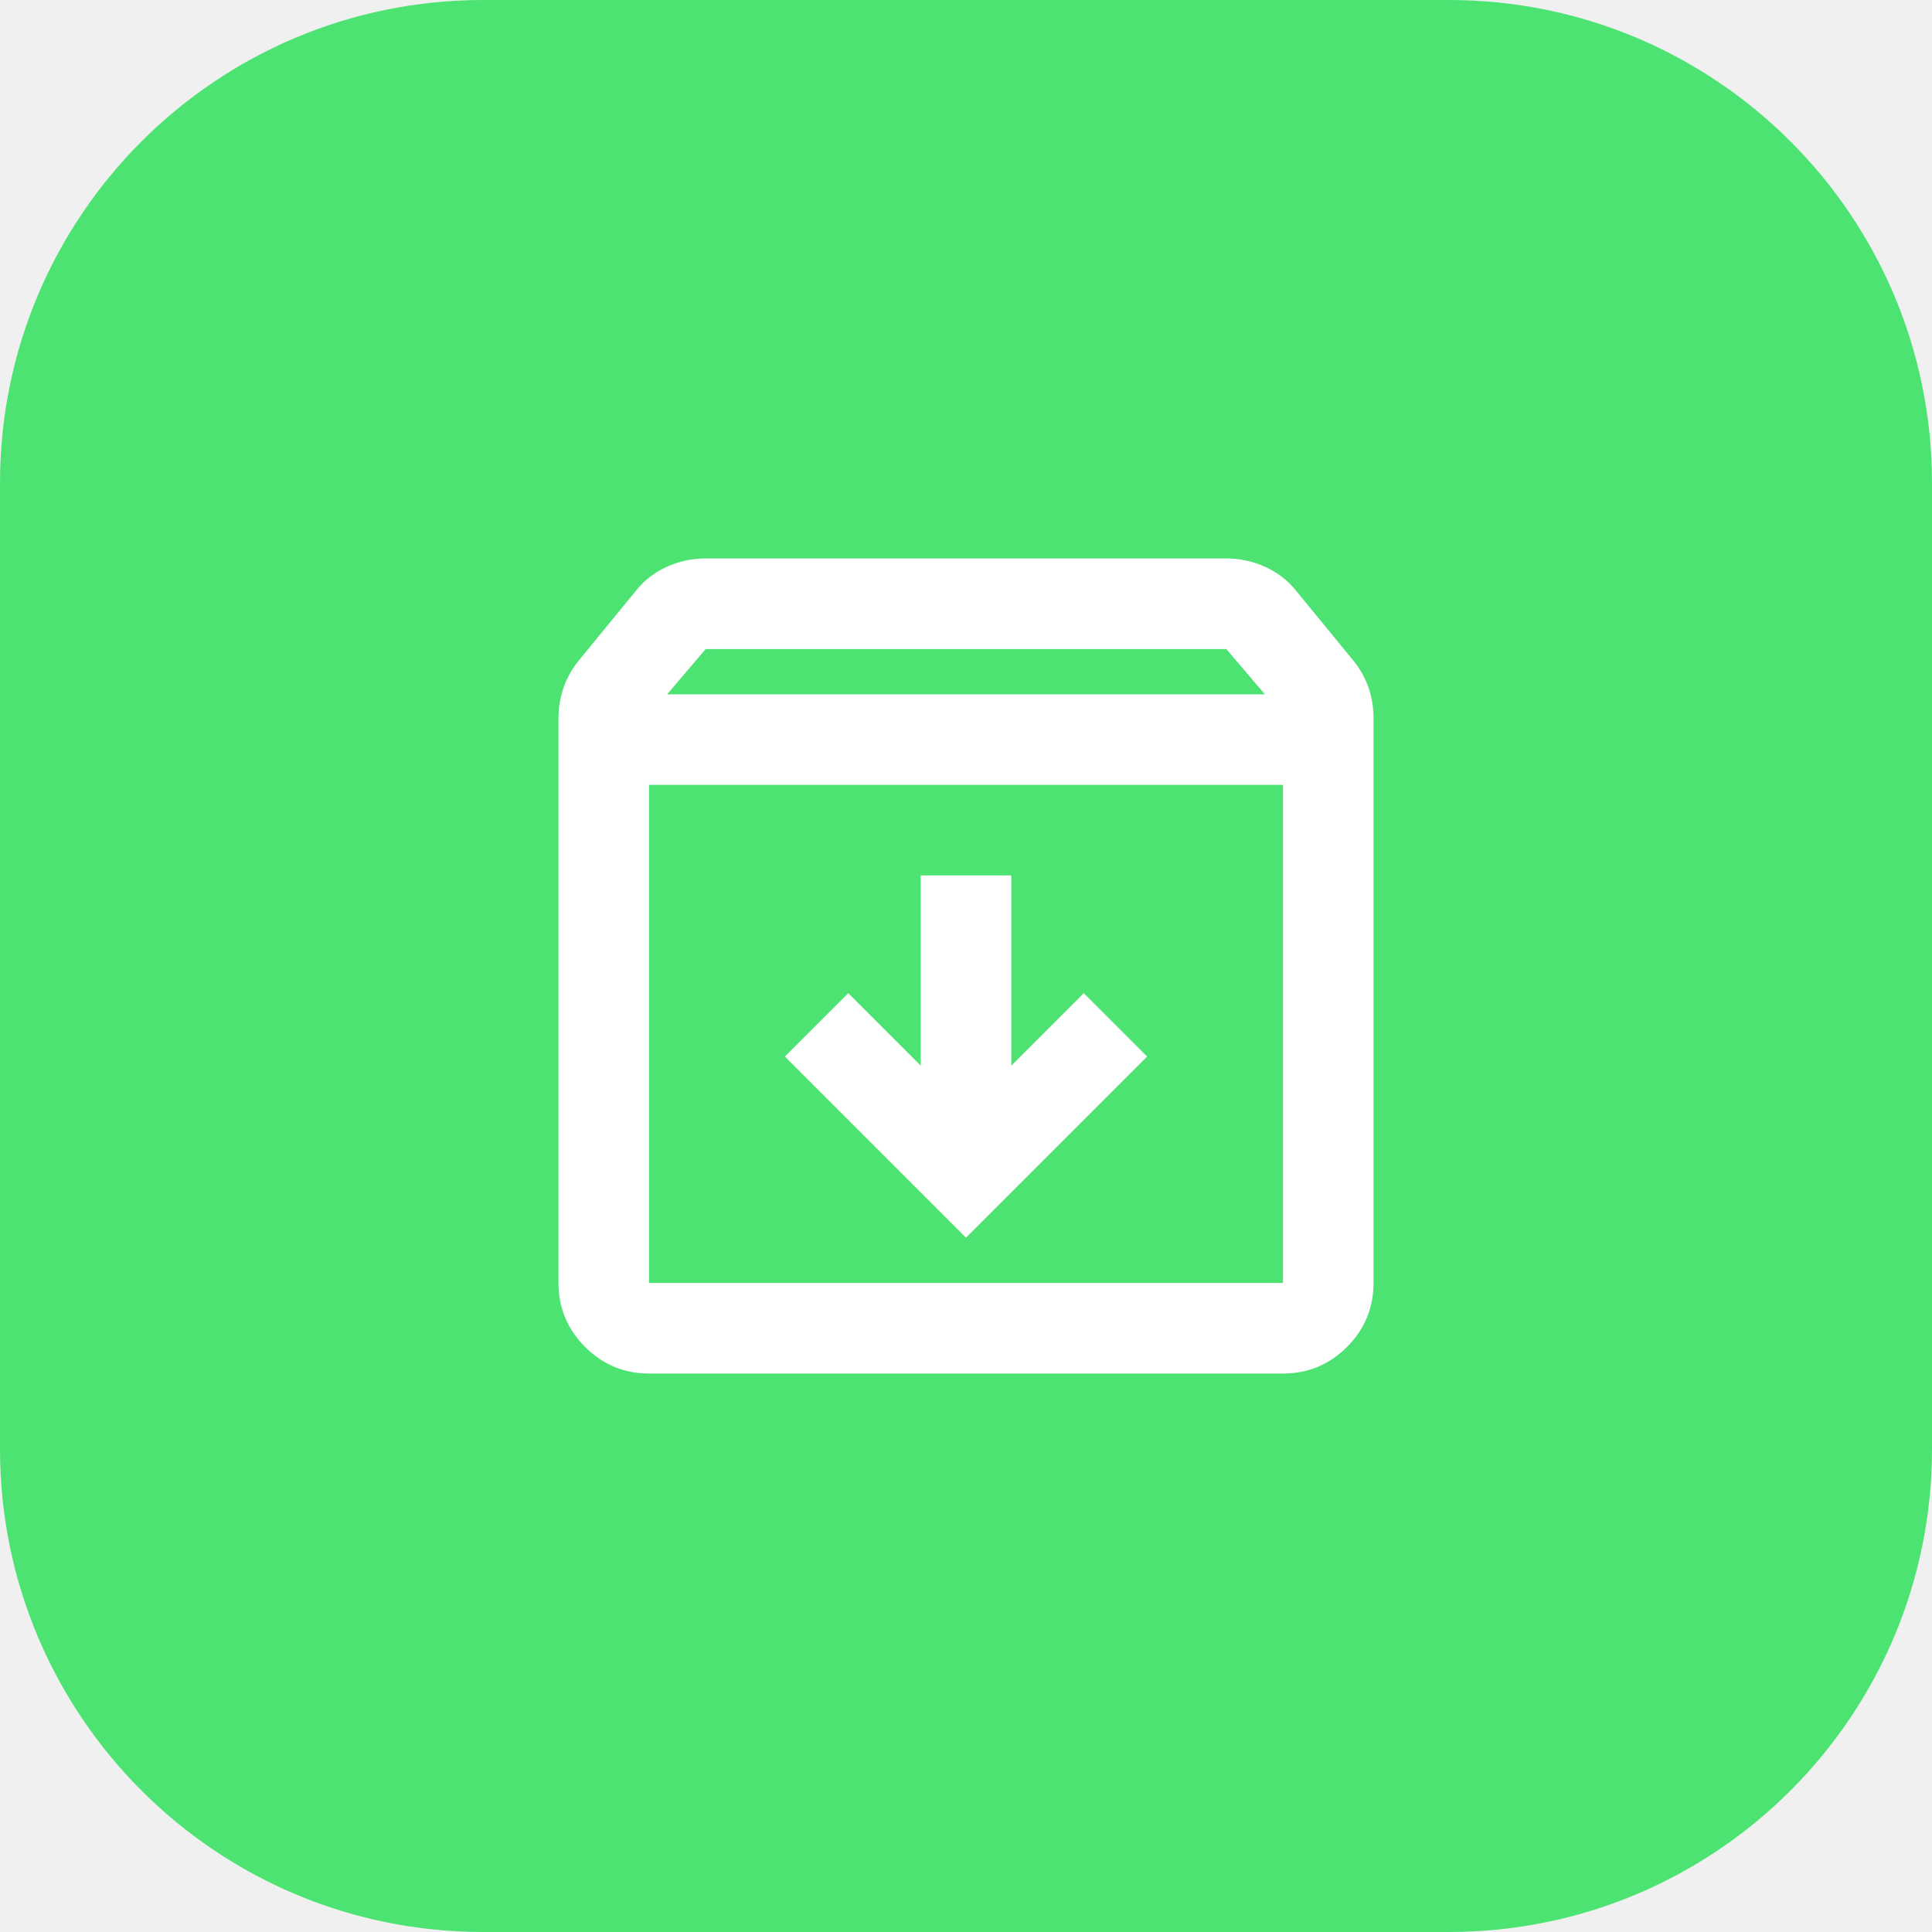
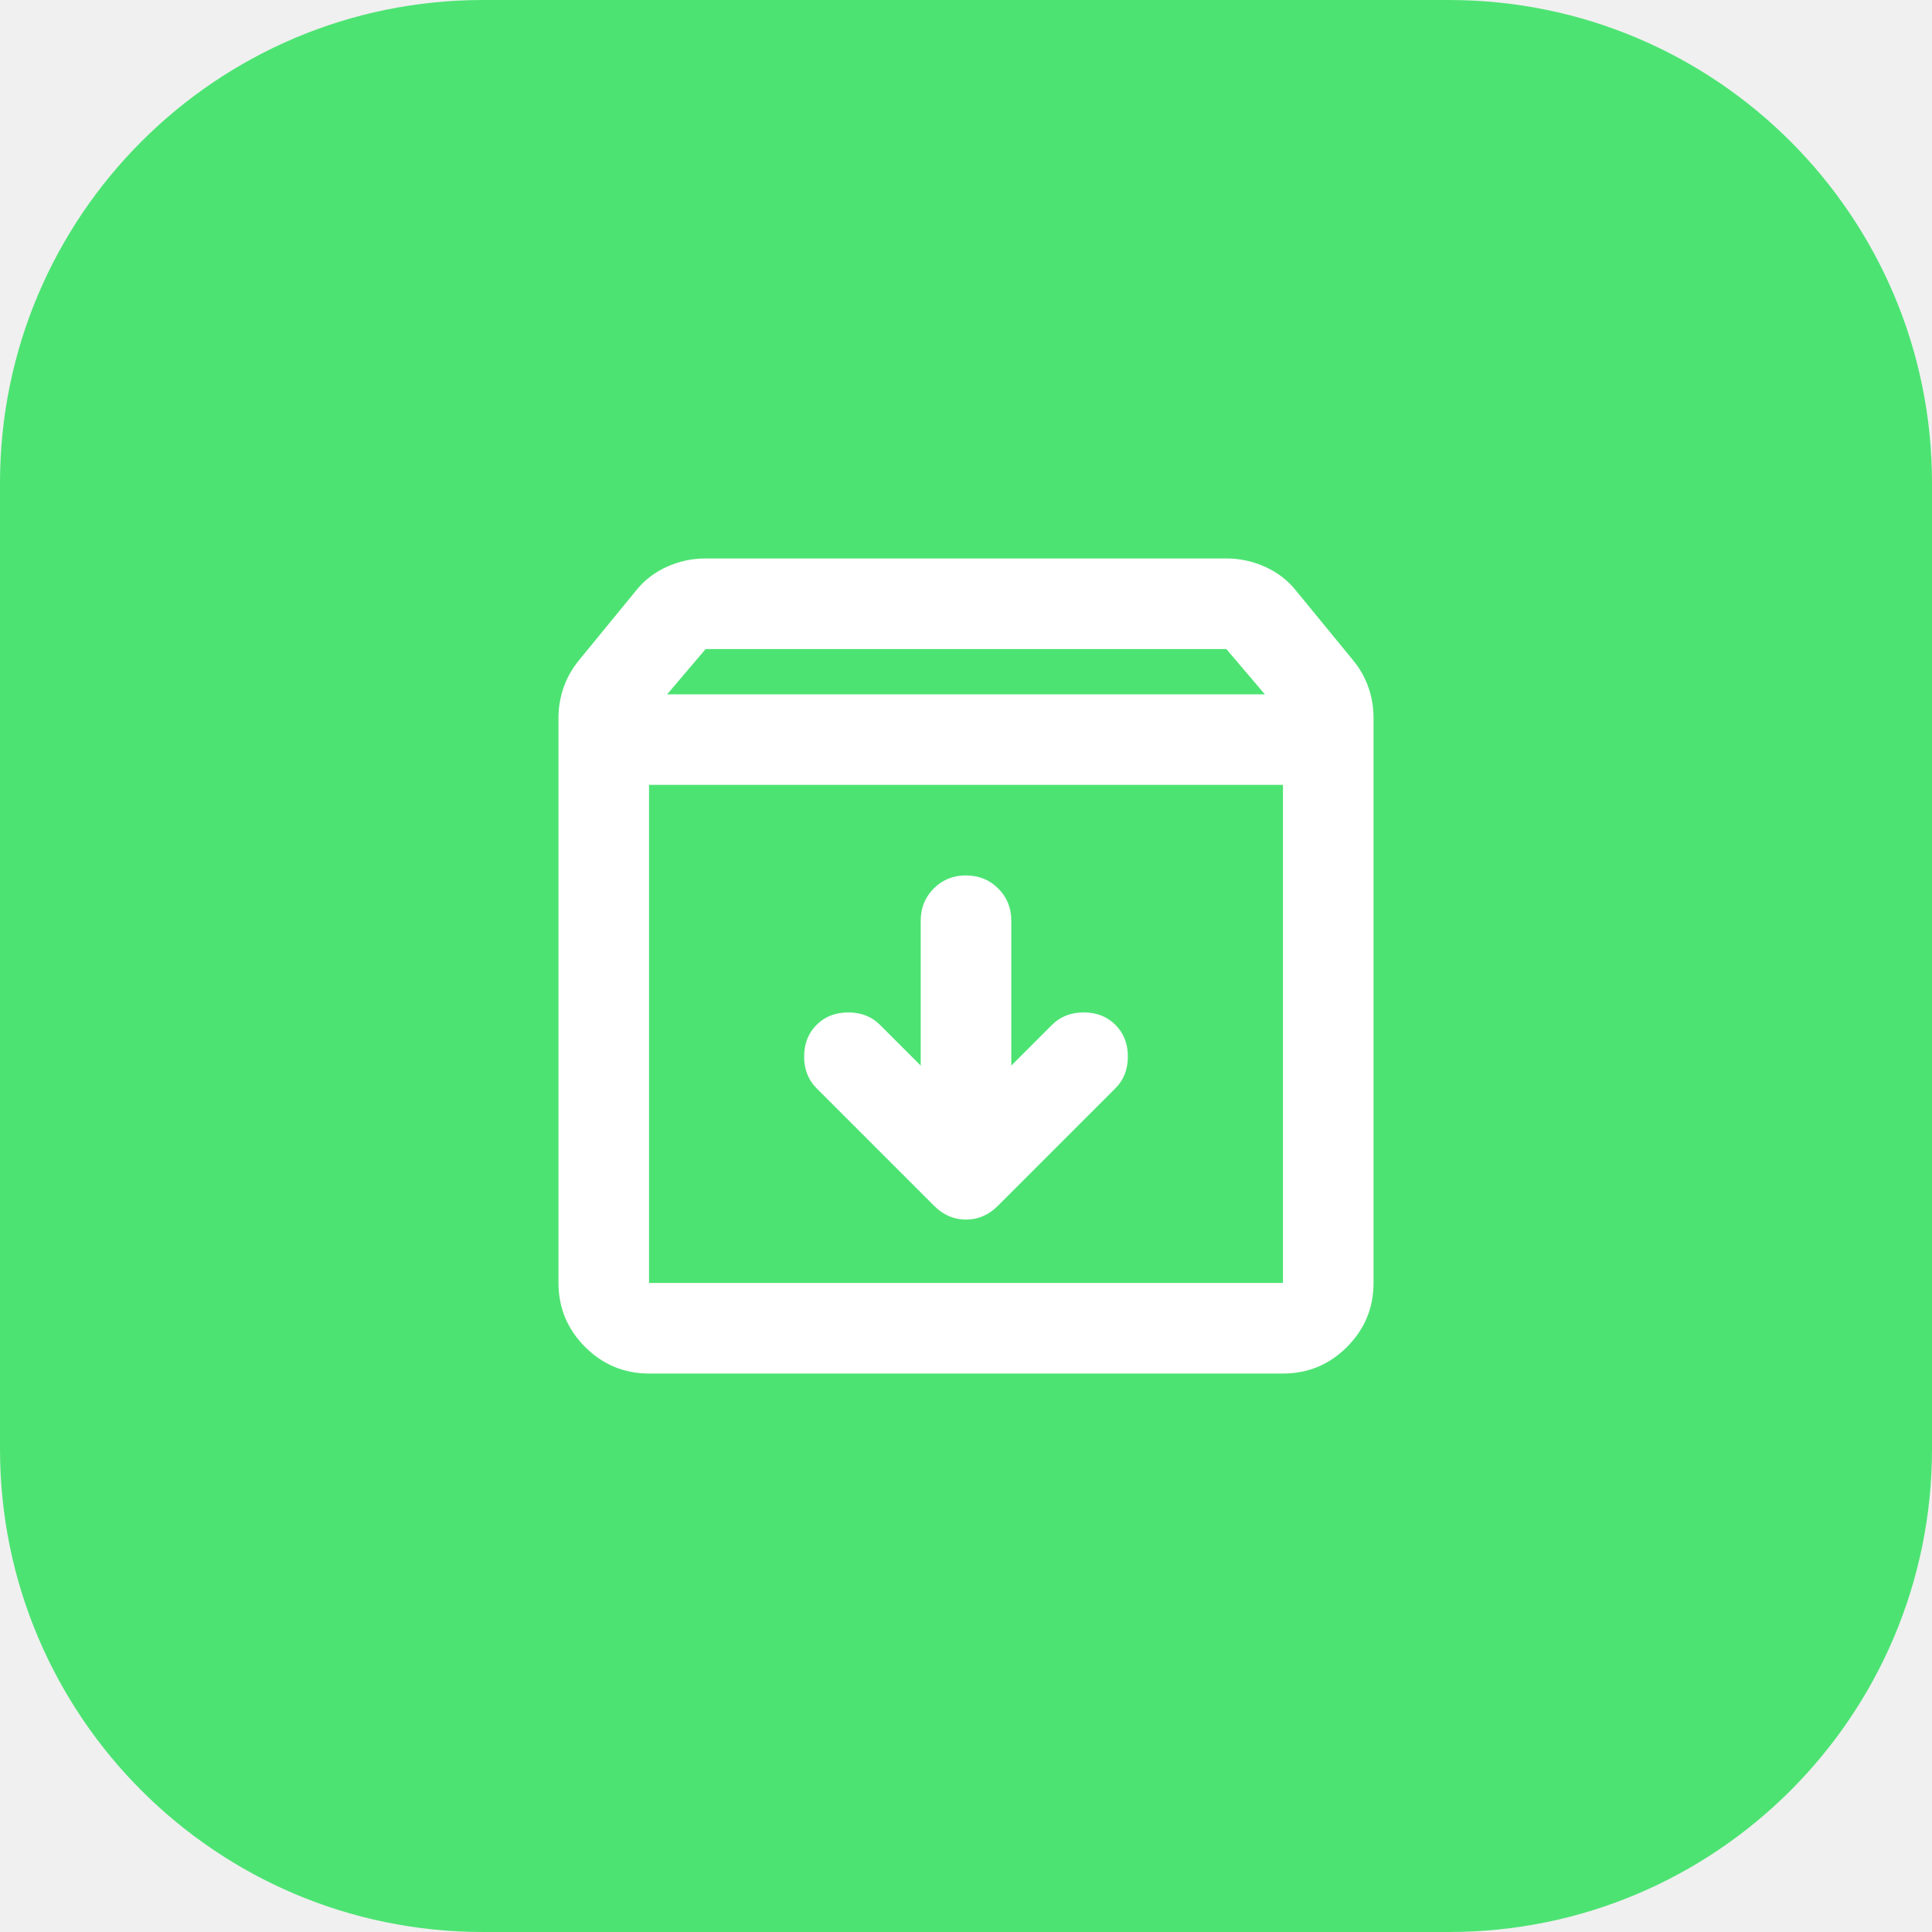
<svg xmlns="http://www.w3.org/2000/svg" width="32" height="32" viewBox="0 0 32 32" fill="none">
  <rect width="32" height="32" rx="8" fill="#4DE373" />
-   <path d="M16 20.5L19 17.5L17.95 16.45L16.75 17.65V14.5H15.25V17.65L14.05 16.45L13 17.5L16 20.5ZM10.75 13V21.25H21.25V13H10.75ZM10.75 22.75C10.338 22.75 9.985 22.603 9.691 22.31C9.398 22.016 9.251 21.663 9.25 21.25V11.894C9.25 11.719 9.278 11.55 9.335 11.387C9.391 11.225 9.476 11.075 9.588 10.938L10.525 9.794C10.662 9.619 10.834 9.484 11.04 9.39C11.246 9.296 11.462 9.249 11.688 9.25H20.312C20.538 9.25 20.753 9.297 20.96 9.391C21.166 9.485 21.338 9.619 21.475 9.794L22.413 10.938C22.525 11.075 22.61 11.225 22.666 11.387C22.723 11.55 22.75 11.719 22.75 11.894V21.25C22.75 21.663 22.603 22.016 22.31 22.31C22.016 22.604 21.663 22.75 21.25 22.75H10.75ZM11.05 11.5H20.95L20.312 10.75H11.688L11.05 11.5Z" fill="white" />
+   <path d="M15.466 14.716C15.322 14.86 15.25 15.037 15.25 15.25V17.65L14.575 16.975C14.438 16.837 14.262 16.769 14.05 16.769C13.838 16.769 13.662 16.837 13.525 16.975C13.387 17.113 13.319 17.288 13.319 17.5C13.319 17.712 13.387 17.887 13.525 18.025L15.475 19.975C15.625 20.125 15.8 20.2 16 20.2C16.2 20.2 16.375 20.125 16.525 19.975L18.475 18.025C18.613 17.887 18.681 17.712 18.681 17.5C18.681 17.288 18.613 17.113 18.475 16.975C18.337 16.837 18.163 16.769 17.95 16.769C17.738 16.769 17.562 16.837 17.425 16.975L16.75 17.65V15.25C16.75 15.037 16.678 14.86 16.534 14.716C16.39 14.572 16.212 14.501 16 14.5C15.788 14.499 15.61 14.572 15.466 14.716ZM10.75 13V21.25H21.25V13H10.75ZM10.75 22.75C10.338 22.75 9.985 22.603 9.691 22.31C9.398 22.016 9.251 21.663 9.25 21.25V11.894C9.25 11.719 9.278 11.55 9.335 11.387C9.391 11.225 9.476 11.075 9.588 10.938L10.525 9.794C10.662 9.619 10.834 9.484 11.04 9.39C11.246 9.296 11.462 9.249 11.688 9.25H20.312C20.538 9.25 20.753 9.297 20.96 9.391C21.166 9.485 21.338 9.619 21.475 9.794L22.413 10.938C22.525 11.075 22.61 11.225 22.666 11.387C22.723 11.55 22.75 11.719 22.75 11.894V21.25C22.75 21.663 22.603 22.016 22.31 22.31C22.016 22.604 21.663 22.75 21.25 22.75H10.75ZM11.05 11.5H20.95L20.312 10.75H11.688L11.05 11.5Z" fill="white" />
</svg>
